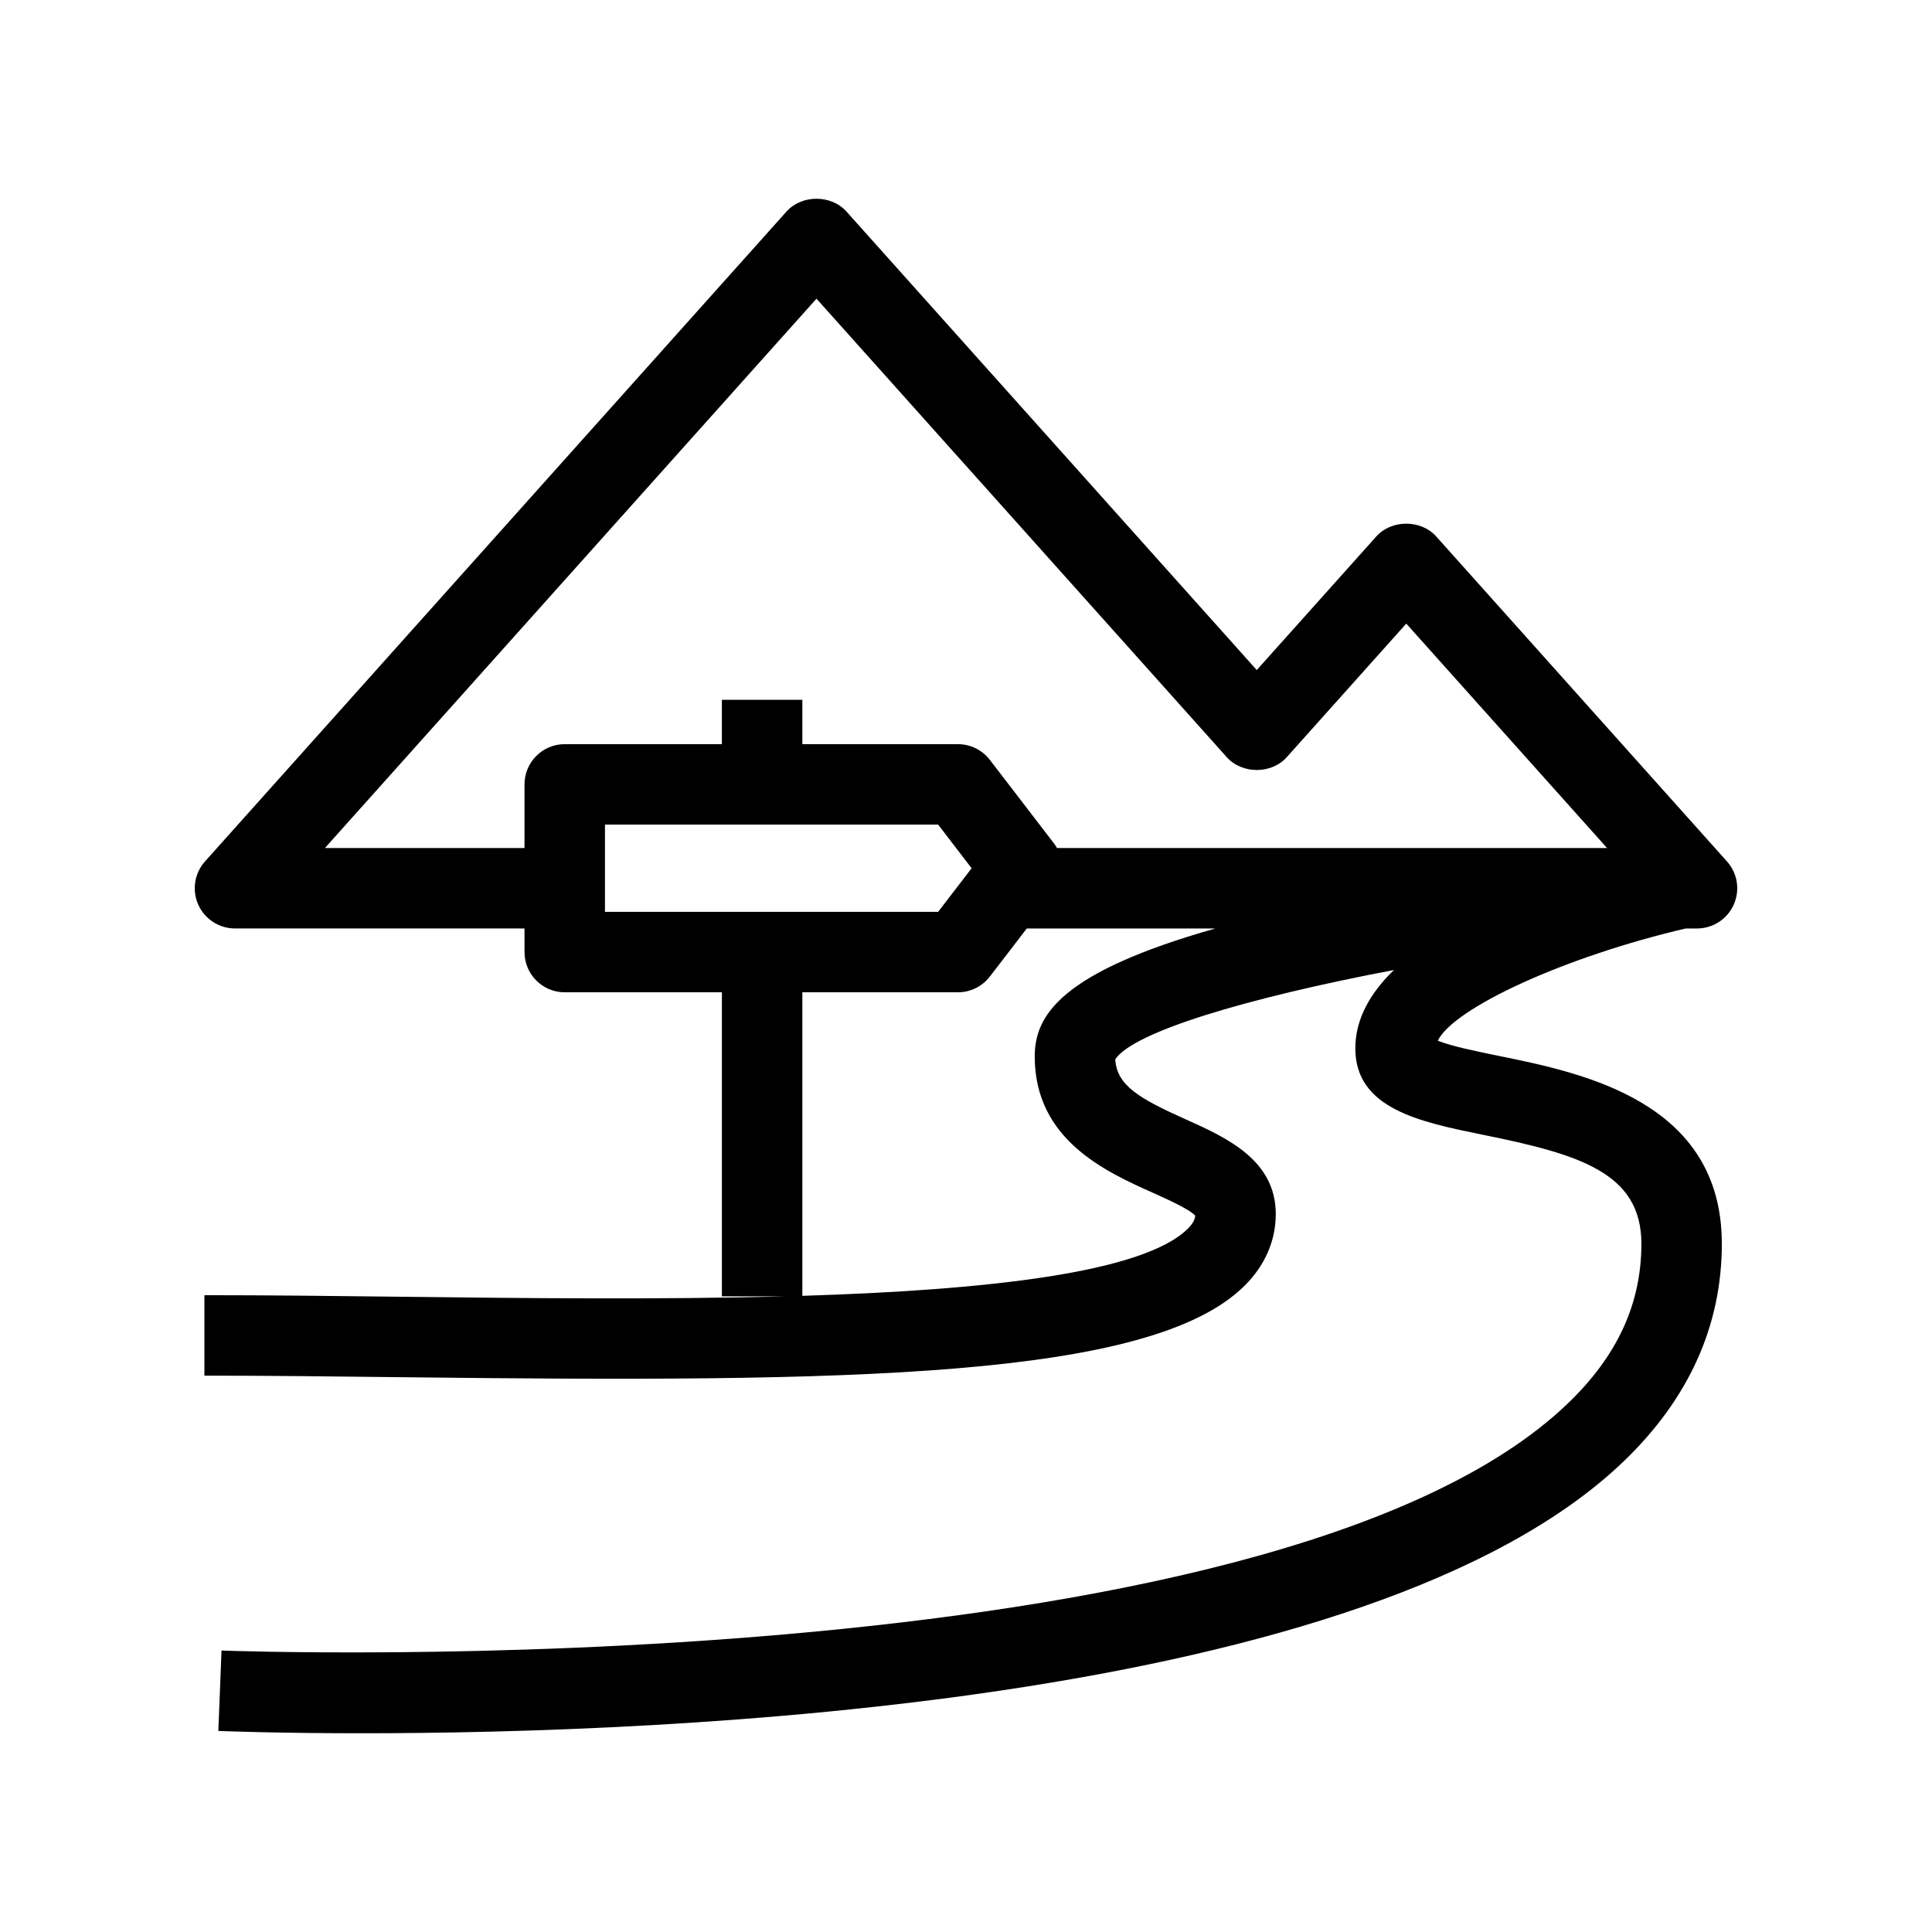
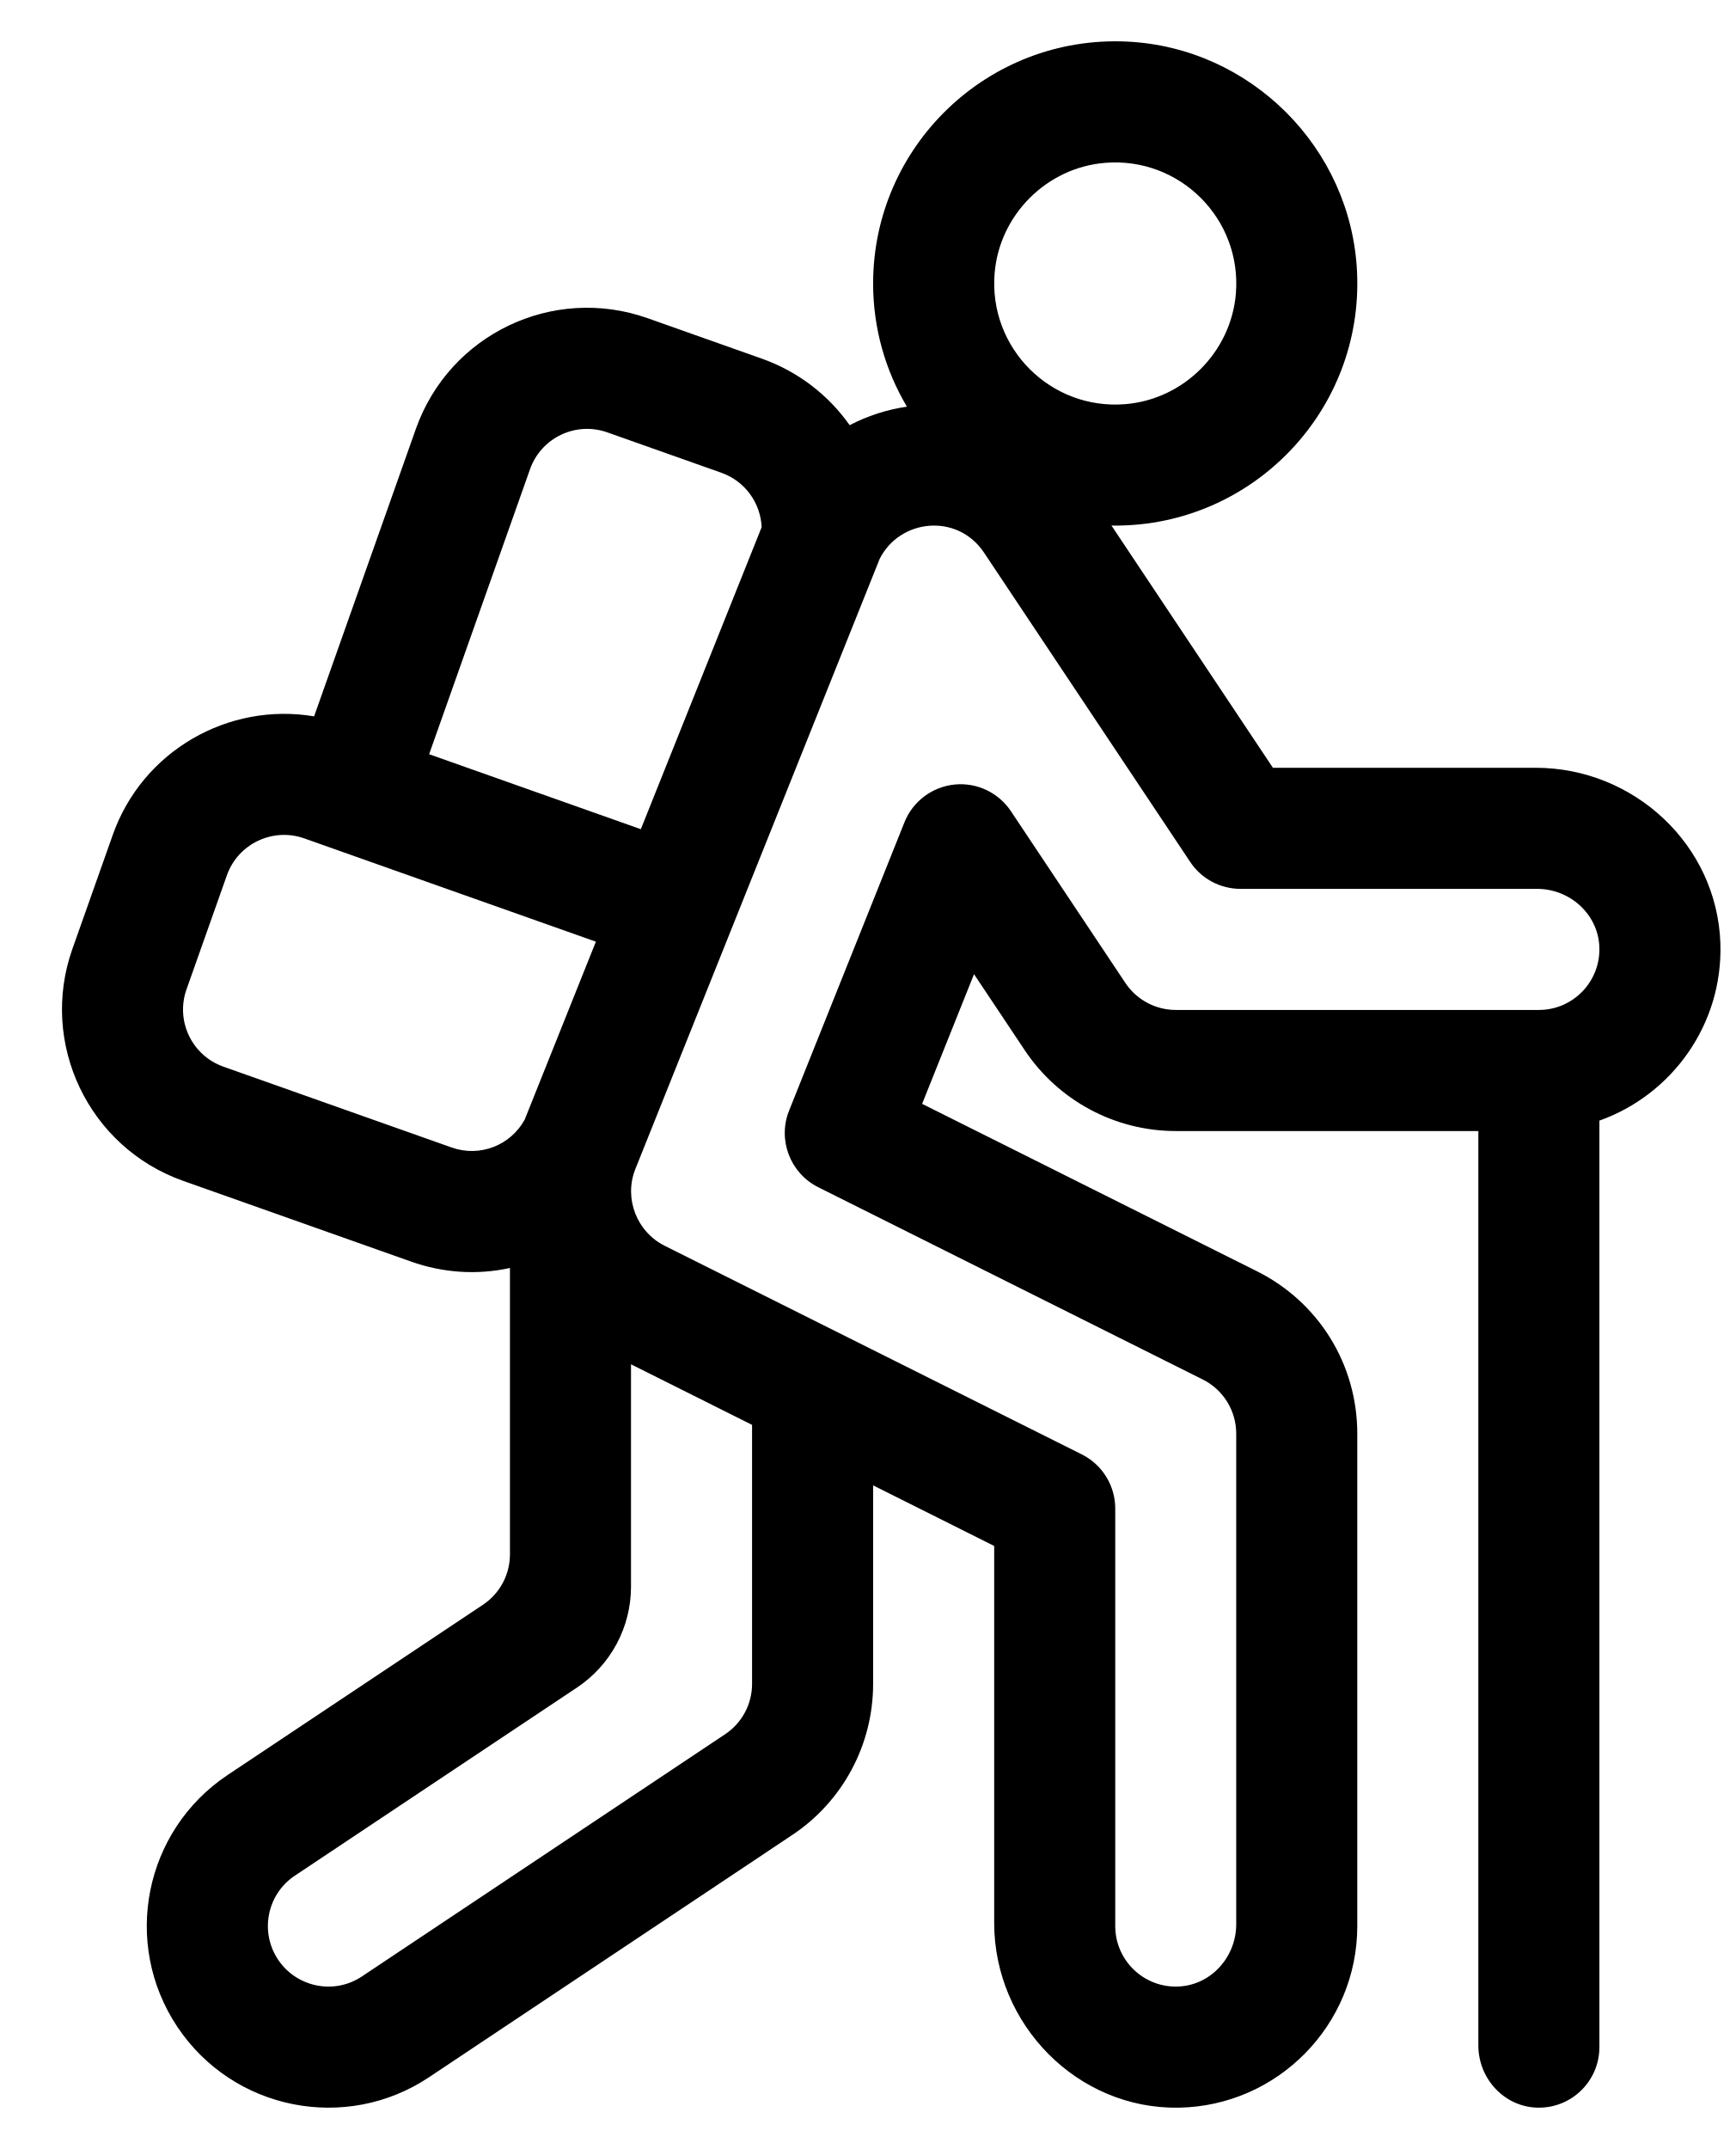
- <svg xmlns="http://www.w3.org/2000/svg" version="1.1" id="Adventure_x5F_Trail" x="0px" y="0px" width="512" height="512" viewBox="0 0 144.083 144" enable-background="new 0 0 144.083 144" xml:space="preserve">
-   <path d="M128.793,64.202L107.11,39.967c-1.137-1.273-3.334-1.273-4.471,0l-8.914,9.962L63.126,15.734  c-1.139-1.271-3.334-1.272-4.471,0.001L15.289,64.2c-0.789,0.881-0.986,2.145-0.503,3.225c0.482,1.08,1.555,1.775,2.738,1.775  l21.593,0.001v1.76c0,1.657,1.343,3,3,3h11.72v22.675h4.719c-9.371,0.254-19.513,0.137-28.355,0.033  c-5.255-0.062-10.218-0.119-14.957-0.119v6c4.704,0,9.65,0.058,14.887,0.118c33.304,0.392,55.658,0.124,62.674-6.811  c1.529-1.512,2.338-3.366,2.338-5.362c0-4.047-3.721-5.715-6.709-7.056c-3.461-1.552-5.152-2.524-5.26-4.484  c1.336-2.004,9.563-4.524,20.785-6.657c-1.766,1.704-2.883,3.649-2.883,5.846c0,4.508,4.836,5.491,9.514,6.442  c7.141,1.452,11.82,2.802,11.82,8.129c0,4.465-1.789,8.356-5.473,11.896c-22.154,21.294-99.634,18.473-100.416,18.44l-0.238,5.996  c0.689,0.027,4.647,0.173,10.695,0.173c22.772,0,75.158-2.065,94.115-20.282c4.855-4.665,7.316-10.123,7.316-16.223  c0-10.628-10.406-12.744-16.625-14.009c-1.463-0.297-3.545-0.721-4.559-1.136c1.207-2.464,9.57-6.291,18.496-8.369h0.838  c1.182,0,2.256-0.695,2.738-1.775S129.583,65.083,128.793,64.202z M45.117,67.96v-6.505h24.846l2.498,3.254l-2.497,3.251H45.117z   M77.167,78.75c0,6.213,5.303,8.59,8.811,10.163c1.029,0.462,2.717,1.219,3.16,1.703c-0.023,0.25-0.133,0.559-0.553,0.974  c-3.359,3.322-15.123,4.583-28.748,5.008V73.96h11.605c0.933,0,1.811-0.434,2.379-1.173l2.754-3.586h14.066  C79.061,72.483,77.167,75.706,77.167,78.75z M78.827,63.201c-0.063-0.108-0.127-0.217-0.205-0.318l-4.801-6.254  c-0.568-0.739-1.446-1.173-2.379-1.173H59.836v-3.307h-6v3.307h-11.72c-1.657,0-3,1.343-3,3v4.745L24.234,63.2l36.657-40.966  l30.6,34.195c1.139,1.271,3.334,1.272,4.471-0.001l8.914-9.962l14.973,16.735L78.827,63.201z" />
+ <svg xmlns="http://www.w3.org/2000/svg" width="21" height="26" viewBox="0 0 21 26" fill="none">
+   <path d="M20.819 11.413C20.779 10.222 19.774 9.289 18.582 9.289H15.404L13.45 6.358C13.465 6.358 13.48 6.359 13.496 6.359C15.158 6.359 16.501 4.969 16.422 3.29C16.352 1.79 15.135 0.573 13.636 0.503C11.957 0.425 10.566 1.768 10.566 3.43C10.566 3.973 10.715 4.483 10.975 4.92C10.729 4.956 10.495 5.033 10.282 5.144C10.027 4.782 9.661 4.496 9.219 4.339L7.838 3.85C6.693 3.445 5.439 4.043 5.033 5.188L3.801 8.667C2.769 8.493 1.726 9.08 1.365 10.1L0.876 11.481C0.472 12.623 1.072 13.881 2.214 14.286L4.976 15.264C5.358 15.399 5.767 15.429 6.171 15.341V18.805C6.171 19.05 6.049 19.279 5.845 19.415L2.756 21.474C1.745 22.148 1.472 23.511 2.146 24.522C2.822 25.534 4.188 25.802 5.193 25.131L9.587 22.201C10.199 21.794 10.566 21.108 10.566 20.373V17.971L12.031 18.704V23.264C12.031 24.493 13.037 25.521 14.266 25.5C15.46 25.479 16.425 24.502 16.425 23.303V17.346C16.425 16.508 15.96 15.755 15.21 15.38L11.159 13.355L11.787 11.786L12.4 12.705C12.807 13.316 13.493 13.684 14.228 13.684H17.89V24.747C17.89 25.141 18.193 25.48 18.587 25.499C19.008 25.519 19.355 25.184 19.355 24.767V13.558C20.229 13.247 20.851 12.399 20.819 11.413ZM12.036 3.31C12.092 2.601 12.667 2.026 13.376 1.97C14.278 1.898 15.028 2.648 14.956 3.549C14.899 4.258 14.325 4.833 13.615 4.89C12.714 4.962 11.964 4.212 12.036 3.31ZM6.414 5.677C6.549 5.296 6.967 5.096 7.349 5.231L8.73 5.72C9.015 5.821 9.204 6.084 9.217 6.378L7.755 10.032L5.193 9.125L6.414 5.677ZM5.465 13.883L2.703 12.905C2.322 12.77 2.122 12.351 2.257 11.97L2.746 10.589C2.881 10.209 3.3 10.009 3.681 10.143C3.964 10.244 6.927 11.293 7.211 11.393L6.349 13.547C6.179 13.856 5.808 14.005 5.465 13.883ZM9.101 20.373C9.101 20.618 8.979 20.846 8.775 20.982L4.38 23.912C4.044 24.137 3.589 24.044 3.365 23.709C3.141 23.372 3.231 22.918 3.568 22.693L6.984 20.416C7.391 20.144 7.636 19.687 7.636 19.197V16.506L9.101 17.239V20.373ZM18.623 12.219H14.228C13.983 12.219 13.755 12.096 13.619 11.893L12.234 9.815C12.083 9.588 11.819 9.464 11.549 9.492C11.278 9.521 11.046 9.696 10.945 9.949L9.549 13.437C9.408 13.79 9.561 14.193 9.902 14.364L14.555 16.69C14.804 16.814 14.96 17.068 14.96 17.346V23.281C14.96 23.675 14.658 24.015 14.265 24.034C13.844 24.055 13.496 23.719 13.496 23.303V18.251C13.496 17.974 13.339 17.72 13.091 17.596L8.041 15.071C7.706 14.903 7.551 14.502 7.685 14.153L10.645 6.762C10.89 6.276 11.586 6.204 11.908 6.686L14.403 10.428C14.538 10.632 14.767 10.754 15.012 10.754H18.601C18.995 10.754 19.335 11.056 19.354 11.449C19.375 11.87 19.039 12.219 18.623 12.219Z" fill="black" />
</svg>
